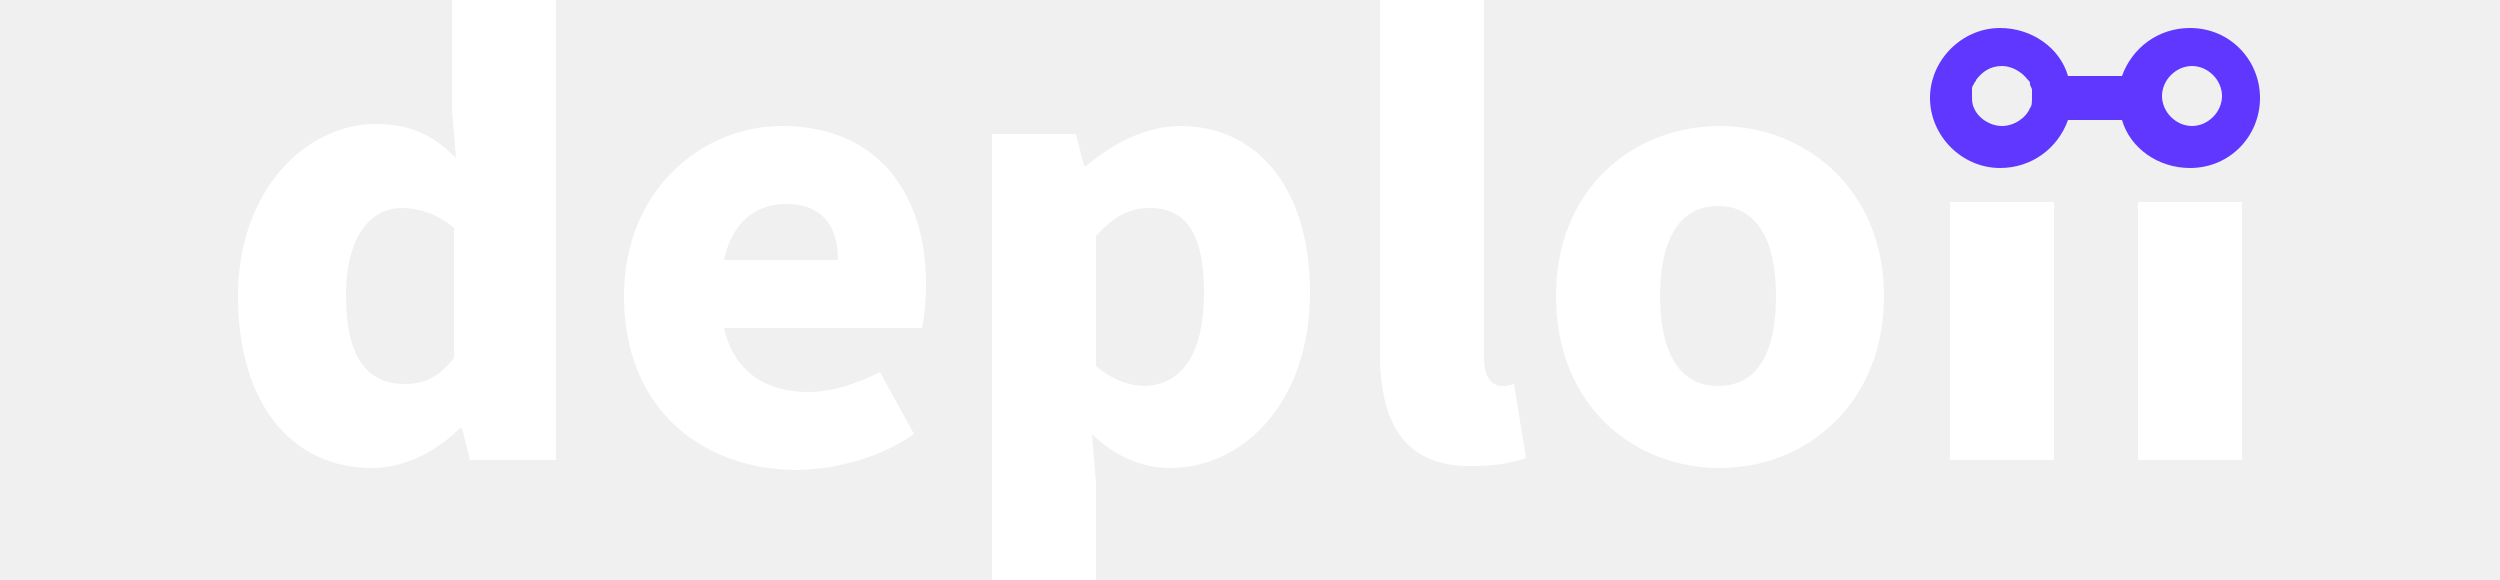
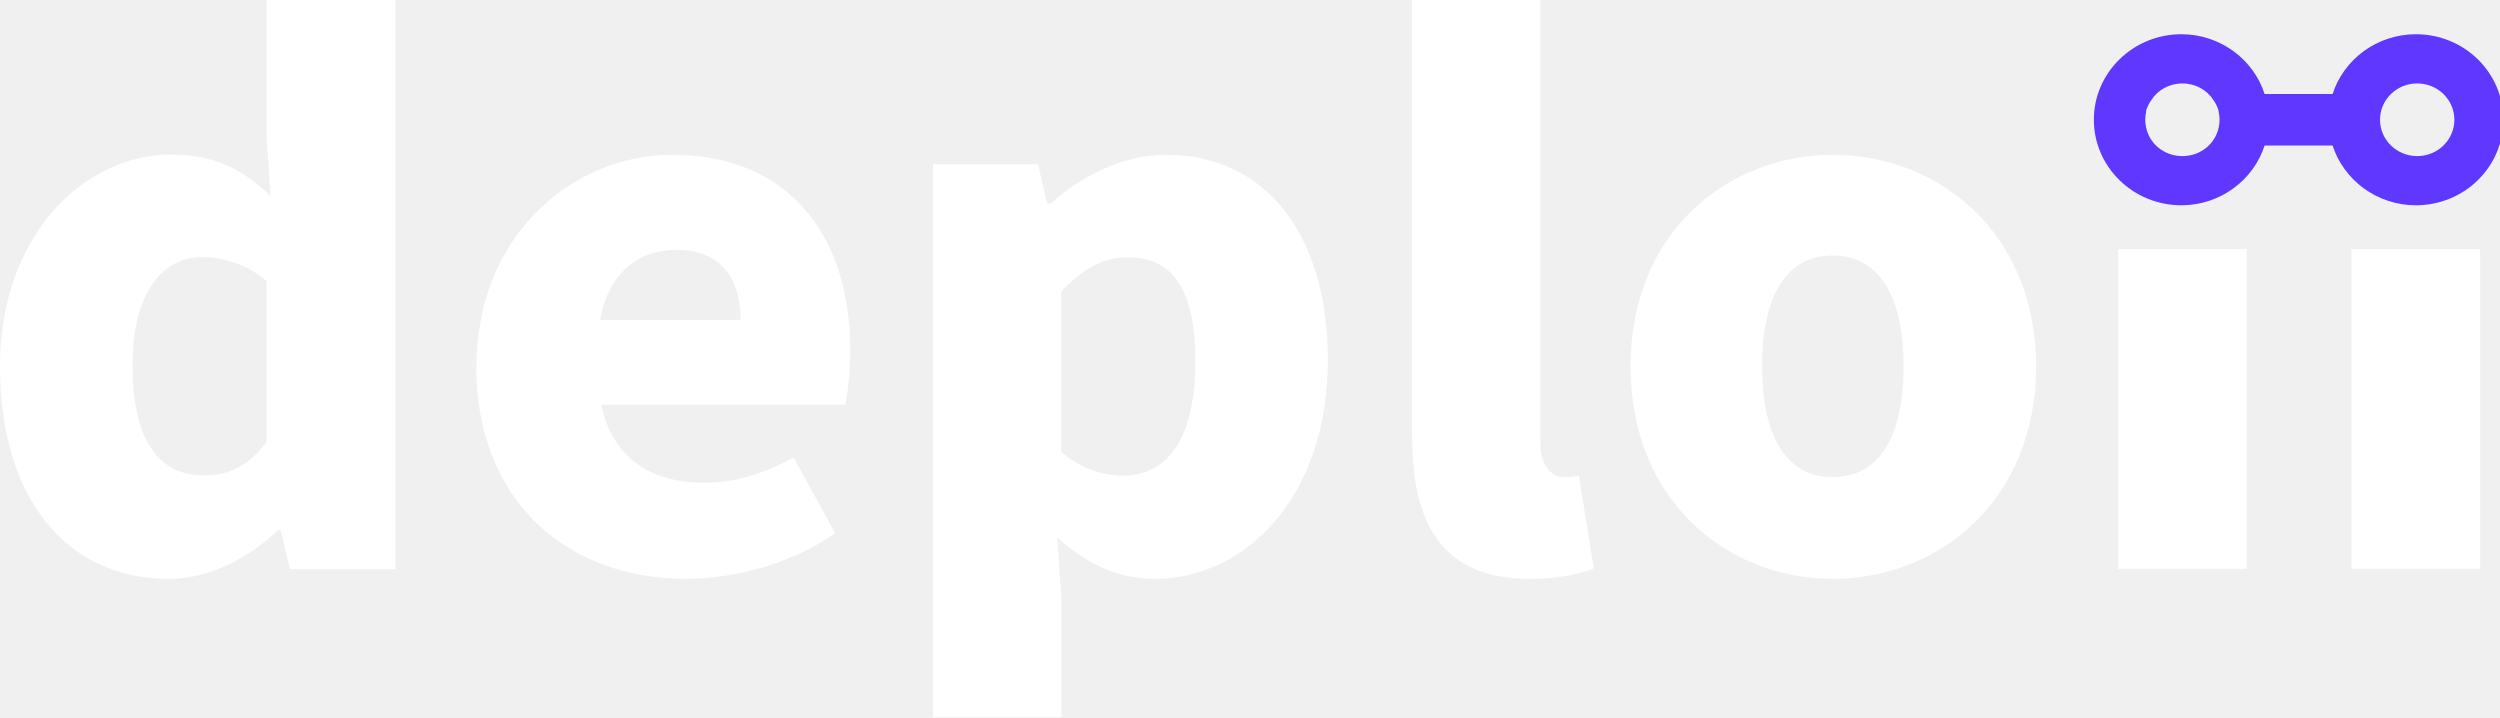
- <svg xmlns="http://www.w3.org/2000/svg" version="1.1" id="Layer_1" x="0px" y="0px" viewBox="0 0 125 29" style="enable-background:new 0 0 125 29;" xml:space="preserve">
-   <style type="text/css">
- 	.st0{fill:#AB4FF4;}
- 	.st1{fill:#FFFFFF;}
- 	.st2{fill:#FFFFFF;}
- 	.st3{fill:#5F37FF;}
- </style>
-   <g>
-     <path class="st2" d="M102.7,10.1h-5.2V23h5.2V10.1z" />
-     <path class="st2" d="M112.1,10.1h-5.2V23h5.2V10.1z" />
-     <path class="st3" d="M109.5,1.4c-1.6,0-2.9,1-3.4,2.4h-2.7c-0.4-1.4-1.8-2.4-3.4-2.4c-1.9,0-3.5,1.6-3.5,3.5s1.6,3.5,3.5,3.5   c1.6,0,2.9-1,3.4-2.4h2.7c0.4,1.4,1.8,2.4,3.4,2.4c2,0,3.5-1.6,3.5-3.5S111.5,1.4,109.5,1.4L109.5,1.4z M101.5,5.4   c-0.2,0.5-0.8,0.9-1.4,0.9c-0.6,0-1.2-0.4-1.4-0.9c-0.1-0.2-0.1-0.4-0.1-0.6c0-0.1,0-0.2,0-0.3c0-0.1,0-0.2,0.1-0.3   c0-0.1,0.1-0.1,0.1-0.2c0.3-0.4,0.7-0.7,1.3-0.7c0.5,0,1,0.3,1.3,0.7c0.1,0.1,0.1,0.1,0.1,0.2c0,0.1,0.1,0.2,0.1,0.3   c0,0.1,0,0.2,0,0.3C101.6,5.1,101.6,5.3,101.5,5.4L101.5,5.4z M109.6,6.3c-0.8,0-1.5-0.7-1.5-1.5s0.7-1.5,1.5-1.5   c0.8,0,1.5,0.7,1.5,1.5S110.4,6.3,109.6,6.3z" />
-     <path class="st2" d="M11.9,14.8c0-5.3,3.4-8.6,6.9-8.6c1.9,0,3,0.7,4,1.7l-0.2-2.4V0h5.2v23h-4.3l-0.4-1.6h-0.1   c-1.2,1.2-2.8,2-4.4,2C14.6,23.4,11.9,20.2,11.9,14.8z M22.7,17.9v-6.5c-0.8-0.7-1.8-1-2.6-1c-1.5,0-2.8,1.3-2.8,4.4   s1.1,4.4,2.9,4.4C21.2,19.2,21.9,18.9,22.7,17.9L22.7,17.9z" />
-     <path class="st2" d="M31.2,14.8c0-5.3,3.9-8.5,7.9-8.5c4.8,0,7.2,3.4,7.2,7.9c0,0.9-0.1,1.8-0.2,2.2h-9.9c0.5,2.2,2.1,3.2,4.2,3.2   c1.2,0,2.4-0.4,3.6-1l1.7,3.1c-1.7,1.2-4,1.8-6,1.8C34.9,23.4,31.2,20.3,31.2,14.8L31.2,14.8z M41.9,13c0-1.6-0.7-2.8-2.6-2.8   c-1.5,0-2.7,0.9-3.1,2.8H41.9L41.9,13z" />
-     <path class="st2" d="M49.6,6.7h4.2l0.4,1.6h0.1c1.3-1.1,3-2,4.7-2c4,0,6.5,3.3,6.5,8.3c0,5.6-3.4,8.8-7,8.8c-1.4,0-2.8-0.6-3.9-1.7   l0.2,2.5V29h-5.2V6.7z M60.2,14.6c0-2.9-0.9-4.2-2.7-4.2c-1,0-1.8,0.4-2.7,1.4v6.5c0.8,0.7,1.7,1,2.5,1   C58.9,19.2,60.2,18,60.2,14.6L60.2,14.6z" />
-     <path class="st2" d="M69,17.7V0h5.2v17.9c0,1.1,0.5,1.4,0.9,1.4c0.2,0,0.3,0,0.6-0.1l0.6,3.7c-0.6,0.2-1.4,0.4-2.6,0.4   C70.2,23.4,69,21.1,69,17.7L69,17.7z" />
-     <path class="st2" d="M77.8,14.8c0-5.4,3.9-8.5,8.2-8.5c4.2,0,8.2,3.1,8.2,8.5c0,5.4-3.9,8.6-8.2,8.6C81.7,23.4,77.8,20.3,77.8,14.8   L77.8,14.8z M88.8,14.8c0-2.7-0.9-4.5-2.9-4.5s-2.9,1.8-2.9,4.5c0,2.7,0.9,4.5,2.9,4.5S88.8,17.6,88.8,14.8L88.8,14.8z" />
+ <svg xmlns="http://www.w3.org/2000/svg" width="122" height="35" viewBox="0 0 122 35" fill="none">
+   <g clip-path="url(#clip0_2886_12219)">
+     <path d="M109.639 12.156H103.363V27.759H109.639V12.156Z" fill="#FFFFFF" />
+     <path d="M121.03 12.156H114.754V27.759H121.03V12.156Z" fill="#FFFFFF" />
+     <path d="M117.895 1.67C115.992 1.67 114.372 2.902 113.831 4.587H110.513C109.973 2.902 108.353 1.67 106.449 1.67C104.096 1.67 102.18 3.543 102.18 5.844C102.18 8.145 104.096 10.018 106.449 10.018C108.353 10.018 109.973 8.786 110.513 7.101H113.831C114.372 8.786 115.992 10.018 117.895 10.018C120.262 10.018 122.165 8.145 122.165 5.844C122.165 3.543 120.262 1.67 117.895 1.67V1.67ZM108.173 6.536C107.903 7.177 107.26 7.617 106.501 7.617C105.742 7.617 105.099 7.177 104.829 6.536C104.739 6.322 104.688 6.083 104.688 5.844C104.688 5.719 104.7 5.593 104.726 5.48C104.726 5.366 104.778 5.253 104.829 5.153C104.868 5.065 104.919 4.977 104.983 4.889C105.292 4.398 105.858 4.072 106.501 4.072C107.144 4.072 107.71 4.398 108.018 4.889C108.083 4.977 108.134 5.065 108.173 5.153C108.224 5.253 108.263 5.366 108.276 5.48C108.301 5.593 108.314 5.719 108.314 5.844C108.314 6.083 108.263 6.322 108.173 6.536V6.536ZM117.96 7.617C116.957 7.617 116.146 6.825 116.146 5.844C116.146 4.864 116.957 4.072 117.96 4.072C118.963 4.072 119.773 4.864 119.773 5.844C119.773 6.825 118.963 7.617 117.96 7.617Z" fill="#5F37FF" />
+     <path d="M0 17.878C0 11.441 4.141 7.543 8.334 7.543C10.572 7.543 11.909 8.336 13.208 9.568L13.002 6.626V0H19.304V27.773H14.147L13.697 25.862H13.568C12.153 27.257 10.16 28.25 8.244 28.25C3.241 28.25 0 24.315 0 17.878ZM13.002 21.574V13.704C12.025 12.874 10.854 12.547 9.838 12.547C8.051 12.547 6.469 14.132 6.469 17.828C6.469 21.524 7.768 23.196 9.928 23.196C11.15 23.196 12.076 22.794 13.015 21.562L13.002 21.574Z" fill="#FFFFFF" />
+     <path d="M23.255 17.876C23.255 11.477 27.962 7.554 32.798 7.554C38.649 7.554 41.491 11.691 41.491 17.046C41.491 18.165 41.376 19.196 41.247 19.75H29.338C29.904 22.415 31.82 23.559 34.38 23.559C35.846 23.559 37.299 23.119 38.726 22.327L40.758 26.023C38.649 27.494 35.884 28.248 33.479 28.248C27.705 28.248 23.242 24.477 23.242 17.876H23.255ZM36.141 15.613C36.141 13.664 35.254 12.194 32.978 12.194C31.19 12.194 29.685 13.312 29.287 15.613H36.154H36.141Z" fill="#FFFFFF" />
+     <path d="M45.535 8.019H50.654L51.104 9.93H51.271C52.814 8.547 54.846 7.554 56.917 7.554C61.791 7.554 64.8 11.489 64.8 17.562C64.8 24.351 60.698 28.248 56.351 28.248C54.602 28.248 53.02 27.532 51.593 26.224L51.798 29.279V35H45.535V8.019ZM58.331 17.637C58.331 14.18 57.277 12.558 55.039 12.558C53.856 12.558 52.891 13.073 51.785 14.23V22.05C52.801 22.918 53.856 23.207 54.833 23.207C56.788 23.207 58.331 21.66 58.331 17.65V17.637Z" fill="#FFFFFF" />
+     <path d="M68.906 21.373V0H75.169V21.612C75.169 22.882 75.825 23.284 76.314 23.284C76.558 23.284 76.725 23.284 77.047 23.209L77.78 27.735C77.086 28.012 76.031 28.25 74.655 28.25C70.347 28.25 68.919 25.51 68.919 21.373H68.906Z" fill="#FFFFFF" />
+     <path d="M79.57 17.876C79.57 11.326 84.329 7.554 89.447 7.554C94.566 7.554 99.363 11.326 99.363 17.876C99.363 24.427 94.604 28.248 89.447 28.248C84.29 28.248 79.57 24.439 79.57 17.876V17.876ZM92.894 17.876C92.894 14.62 91.801 12.47 89.434 12.47C87.068 12.47 85.988 14.62 85.988 17.876C85.988 21.133 87.081 23.282 89.434 23.282C91.788 23.282 92.894 21.183 92.894 17.876V17.876Z" fill="#FFFFFF" />
  </g>
+   <defs>
+     <clipPath id="clip0_2886_12219">
+       <rect width="122" height="35" fill="white" />
+     </clipPath>
+   </defs>
</svg>
